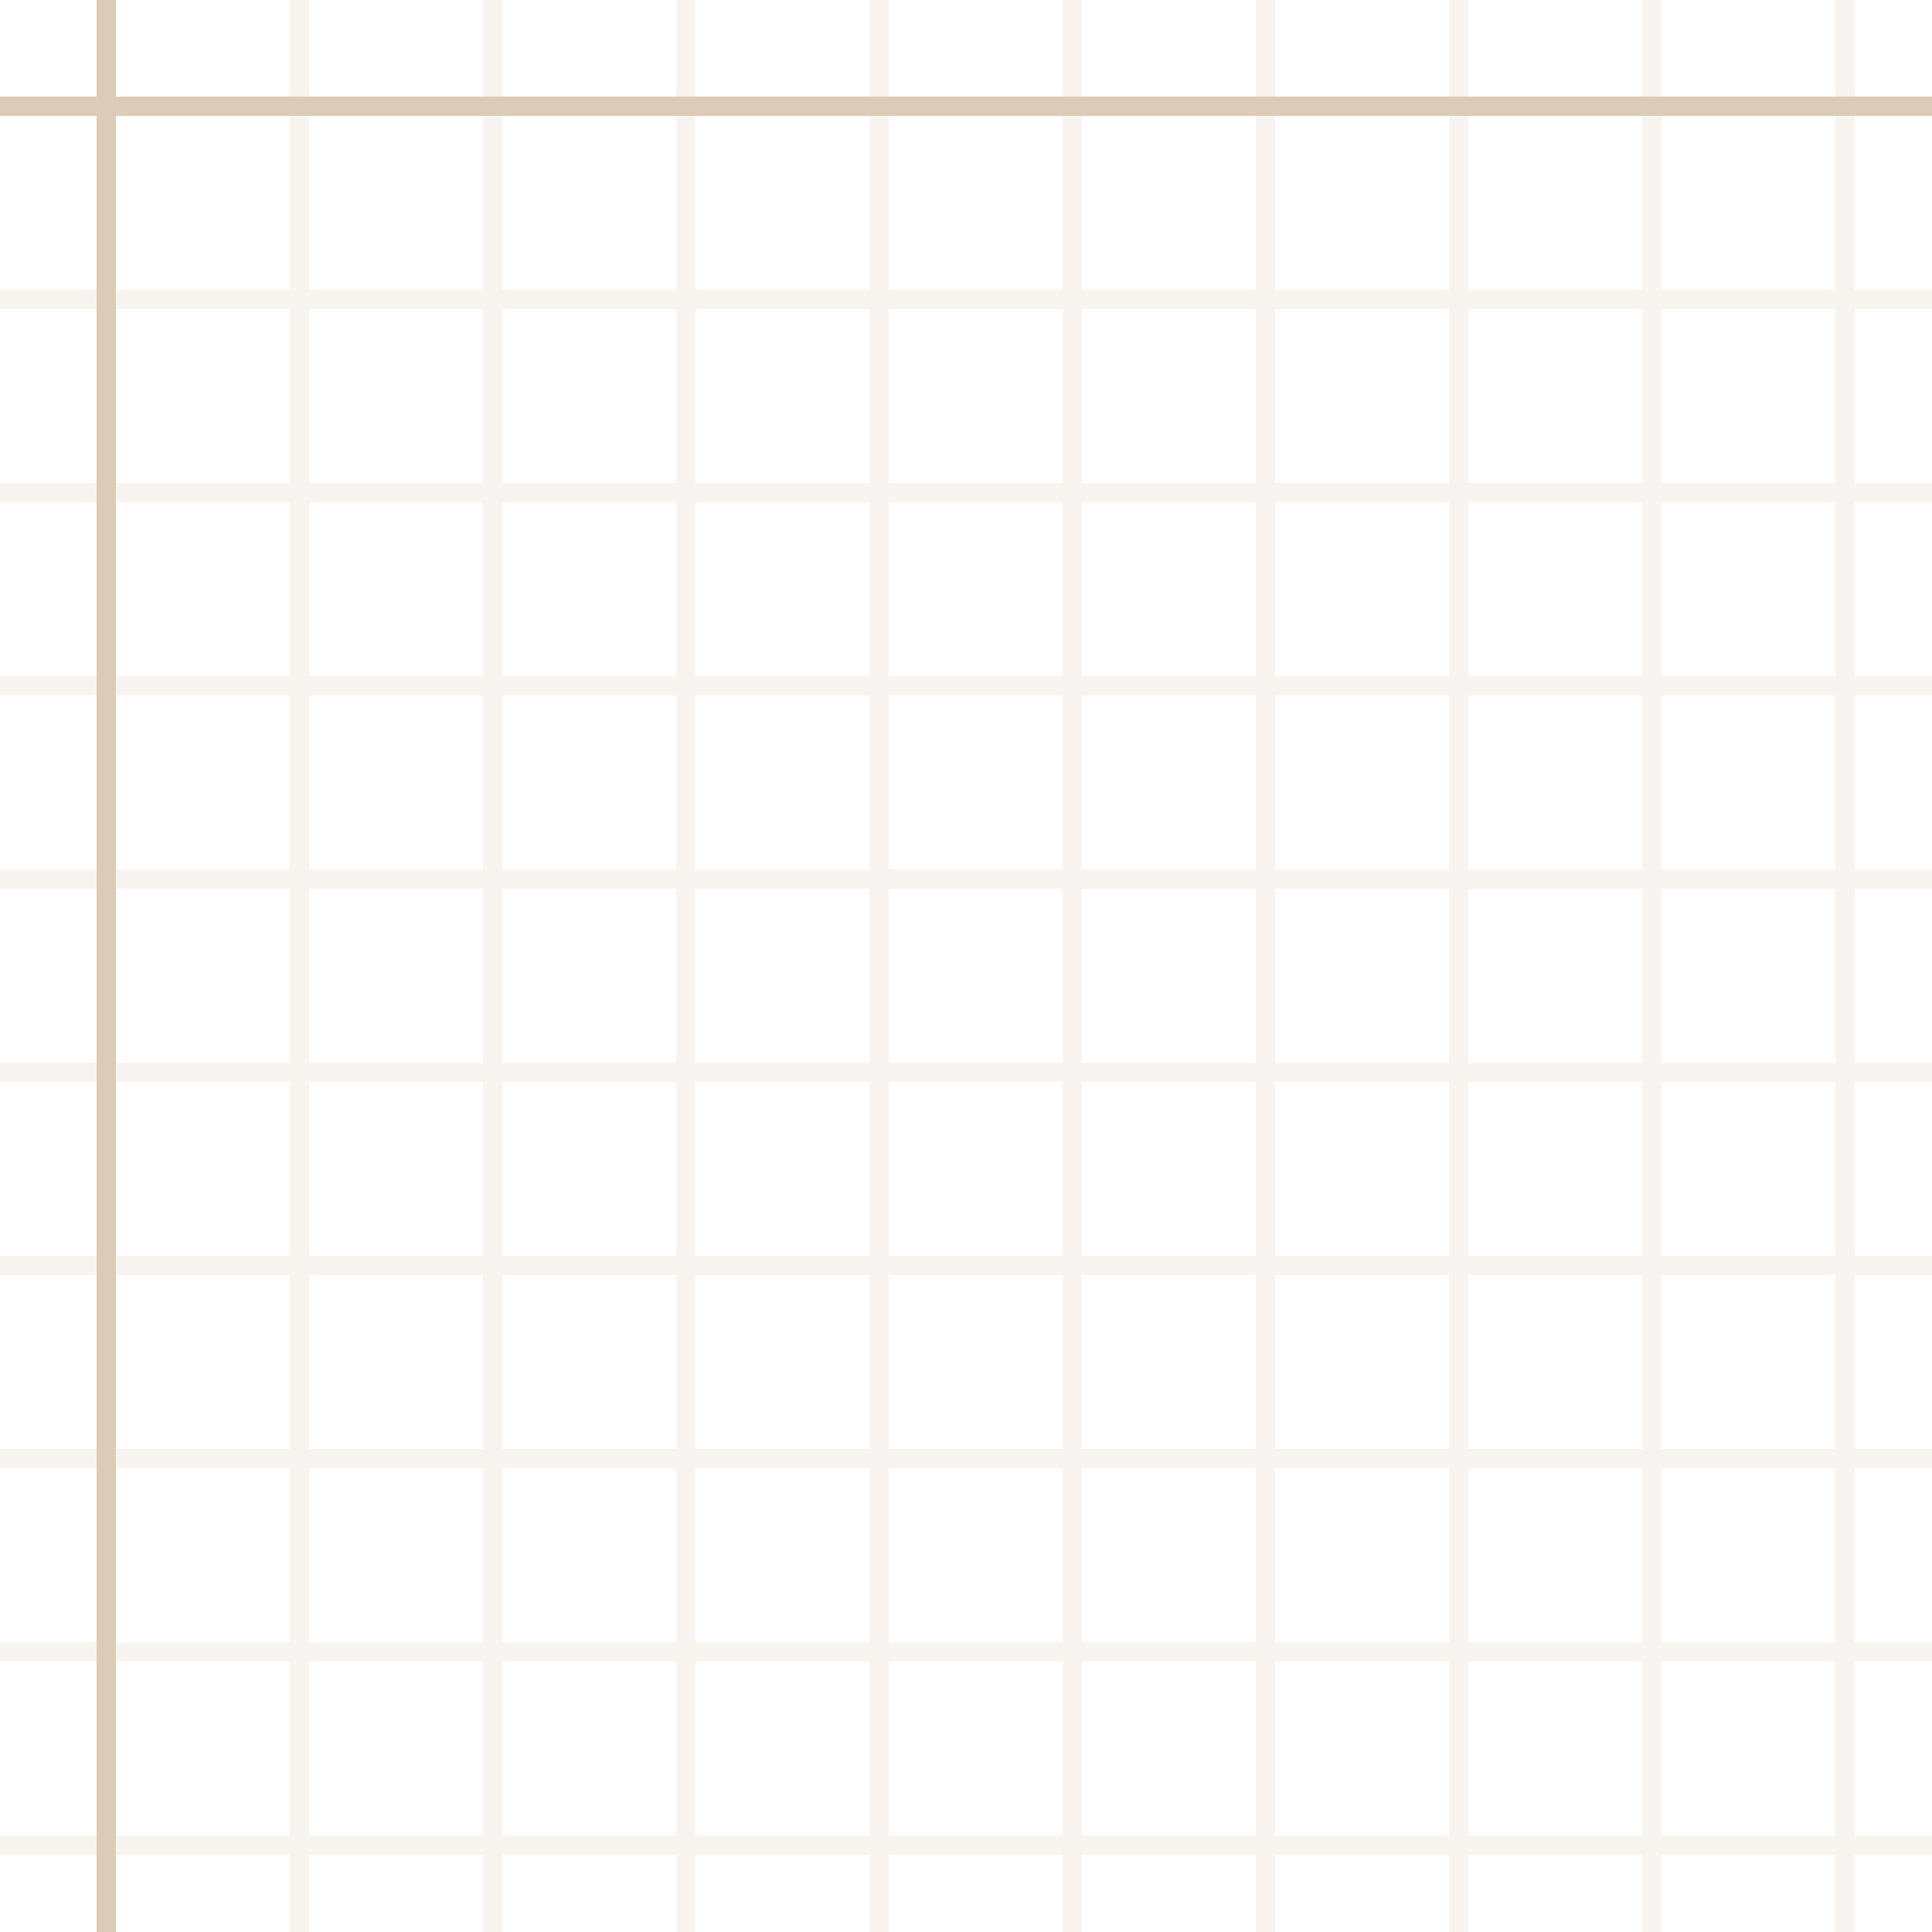
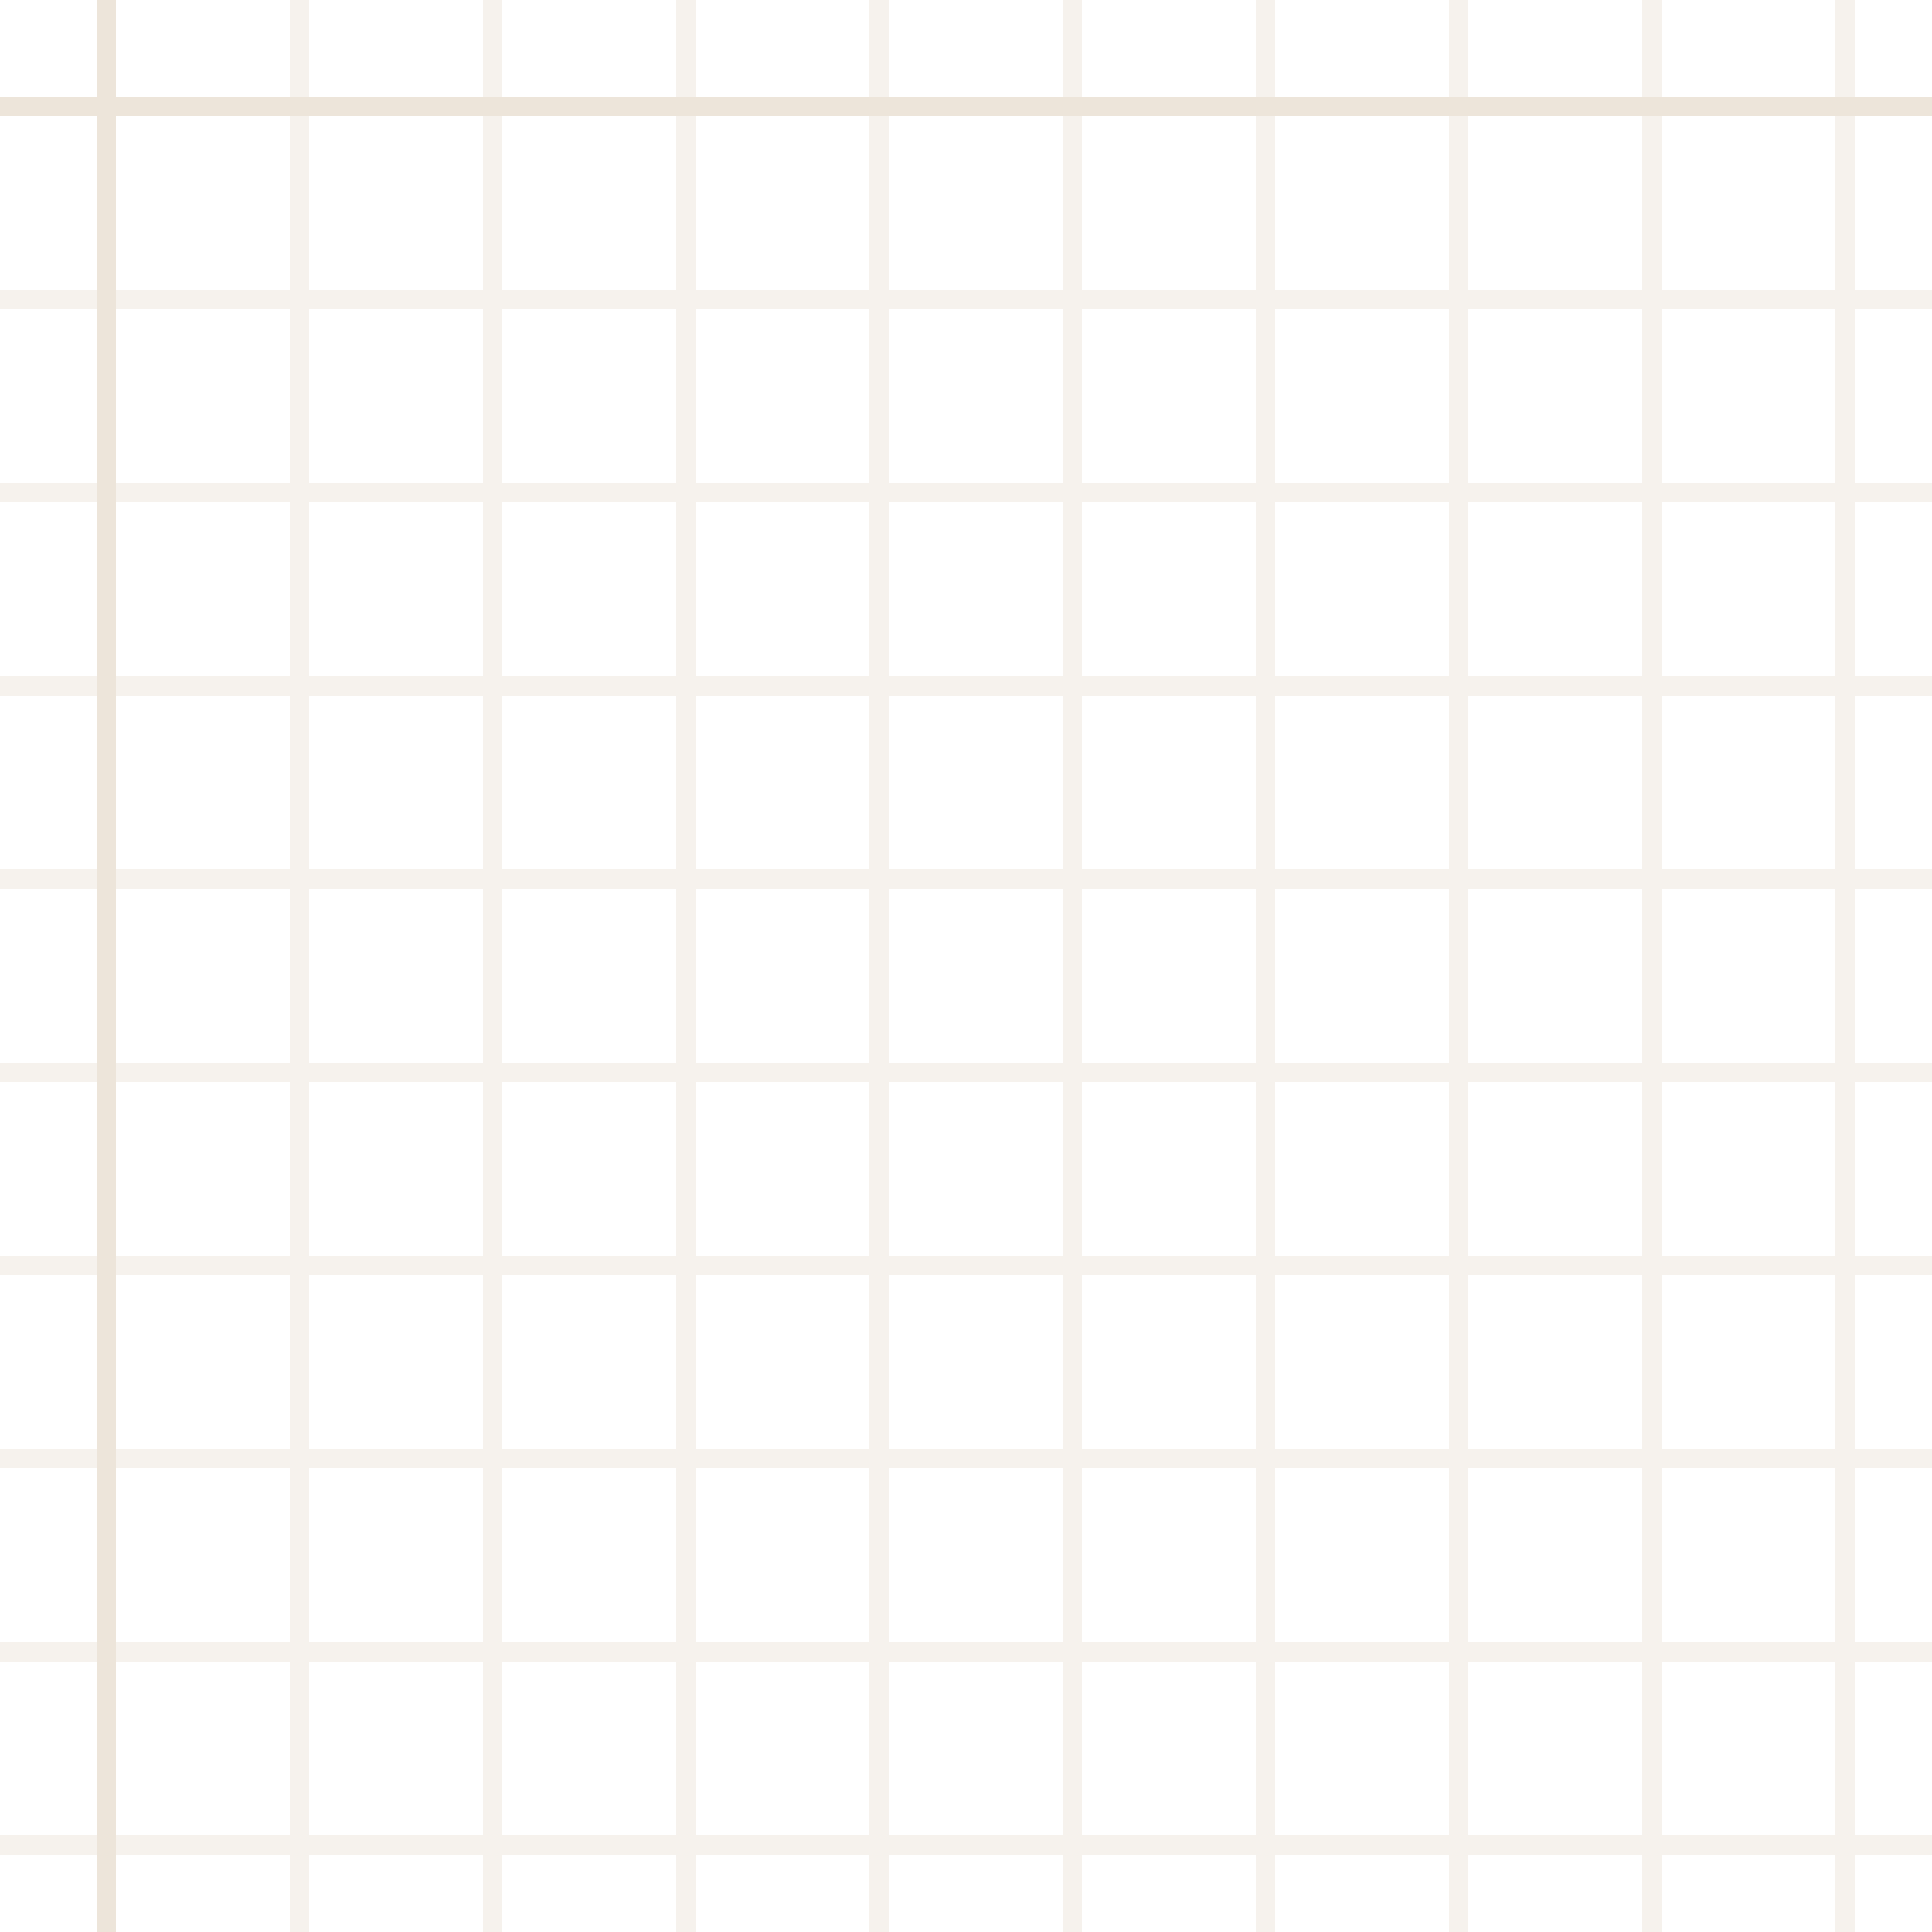
<svg xmlns="http://www.w3.org/2000/svg" width="100" height="100" viewBox="0 0 100 100">
  <g fill-rule="evenodd">
-     <g fill="#dccbb6">
-       <path opacity=".2" d="M96 95h4v1h-4v4h-1v-4h-9v4h-1v-4h-9v4h-1v-4h-9v4h-1v-4h-9v4h-1v-4h-9v4h-1v-4h-9v4h-1v-4h-9v4h-1v-4h-9v4h-1v-4H0v-1h15v-9H0v-1h15v-9H0v-1h15v-9H0v-1h15v-9H0v-1h15v-9H0v-1h15v-9H0v-1h15v-9H0v-1h15v-9H0v-1h15V0h1v15h9V0h1v15h9V0h1v15h9V0h1v15h9V0h1v15h9V0h1v15h9V0h1v15h9V0h1v15h9V0h1v15h4v1h-4v9h4v1h-4v9h4v1h-4v9h4v1h-4v9h4v1h-4v9h4v1h-4v9h4v1h-4v9h4v1h-4v9zm-1 0v-9h-9v9h9zm-10 0v-9h-9v9h9zm-10 0v-9h-9v9h9zm-10 0v-9h-9v9h9zm-10 0v-9h-9v9h9zm-10 0v-9h-9v9h9zm-10 0v-9h-9v9h9zm-10 0v-9h-9v9h9zm-9-10h9v-9h-9v9zm10 0h9v-9h-9v9zm10 0h9v-9h-9v9zm10 0h9v-9h-9v9zm10 0h9v-9h-9v9zm10 0h9v-9h-9v9zm10 0h9v-9h-9v9zm10 0h9v-9h-9v9zm9-10v-9h-9v9h9zm-10 0v-9h-9v9h9zm-10 0v-9h-9v9h9zm-10 0v-9h-9v9h9zm-10 0v-9h-9v9h9zm-10 0v-9h-9v9h9zm-10 0v-9h-9v9h9zm-10 0v-9h-9v9h9zm-9-10h9v-9h-9v9zm10 0h9v-9h-9v9zm10 0h9v-9h-9v9zm10 0h9v-9h-9v9zm10 0h9v-9h-9v9zm10 0h9v-9h-9v9zm10 0h9v-9h-9v9zm10 0h9v-9h-9v9zm9-10v-9h-9v9h9zm-10 0v-9h-9v9h9zm-10 0v-9h-9v9h9zm-10 0v-9h-9v9h9zm-10 0v-9h-9v9h9zm-10 0v-9h-9v9h9zm-10 0v-9h-9v9h9zm-10 0v-9h-9v9h9zm-9-10h9v-9h-9v9zm10 0h9v-9h-9v9zm10 0h9v-9h-9v9zm10 0h9v-9h-9v9zm10 0h9v-9h-9v9zm10 0h9v-9h-9v9zm10 0h9v-9h-9v9zm10 0h9v-9h-9v9zm9-10v-9h-9v9h9zm-10 0v-9h-9v9h9zm-10 0v-9h-9v9h9zm-10 0v-9h-9v9h9zm-10 0v-9h-9v9h9zm-10 0v-9h-9v9h9zm-10 0v-9h-9v9h9zm-10 0v-9h-9v9h9zm-9-10h9v-9h-9v9zm10 0h9v-9h-9v9zm10 0h9v-9h-9v9zm10 0h9v-9h-9v9zm10 0h9v-9h-9v9zm10 0h9v-9h-9v9zm10 0h9v-9h-9v9zm10 0h9v-9h-9v9z" />
+     <g fill="#dccbb6" opacity=".5">
+       <path opacity=".5" d="M96 95h4v1h-4v4h-1v-4h-9v4h-1v-4h-9v4h-1v-4h-9v4h-1v-4h-9v4h-1v-4h-9v4h-1v-4h-9v4h-1v-4h-9v4h-1v-4h-9v4h-1v-4H0v-1h15v-9H0v-1h15v-9H0v-1h15v-9H0v-1h15v-9H0v-1h15v-9H0v-1h15v-9H0v-1h15v-9H0v-1h15v-9H0v-1h15V0h1v15h9V0h1v15h9V0h1v15h9V0h1v15h9V0h1v15h9V0h1v15h9V0h1v15h9V0h1v15h9V0h1v15h4v1h-4v9h4v1h-4v9h4v1h-4v9h4v1h-4v9h4v1h-4v9h4v1h-4v9h4v1h-4v9h4v1h-4v9zm-1 0v-9h-9v9h9zm-10 0v-9h-9v9h9zm-10 0v-9h-9v9h9zm-10 0v-9h-9v9h9zm-10 0v-9h-9v9h9zm-10 0v-9h-9v9h9zm-10 0v-9h-9v9h9zm-10 0v-9h-9v9h9zm-9-10h9v-9h-9v9zm10 0h9v-9h-9v9zm10 0h9v-9h-9v9zm10 0h9v-9h-9v9zm10 0h9v-9h-9v9zm10 0h9v-9h-9v9zm10 0h9v-9h-9v9zm10 0h9v-9h-9v9zm9-10v-9h-9v9h9zm-10 0v-9h-9v9h9zm-10 0v-9h-9v9h9zm-10 0v-9h-9v9h9zm-10 0v-9h-9v9h9zm-10 0v-9h-9v9h9zm-10 0v-9h-9v9h9zm-10 0v-9h-9v9h9zm-9-10h9v-9h-9v9zm10 0h9v-9h-9v9zm10 0h9v-9h-9v9zm10 0h9v-9h-9v9zm10 0h9v-9h-9v9zm10 0h9v-9h-9v9zm10 0h9v-9h-9v9zm10 0h9v-9h-9v9zm9-10v-9h-9v9h9zm-10 0v-9h-9v9h9zm-10 0v-9h-9v9h9zm-10 0v-9h-9v9h9zm-10 0v-9h-9v9h9zm-10 0v-9h-9v9h9zm-10 0v-9h-9v9h9zm-10 0v-9h-9v9h9zm-9-10h9v-9h-9v9zm10 0h9v-9h-9v9zm10 0h9v-9h-9v9zm10 0h9v-9h-9v9zm10 0h9v-9h-9v9zm10 0h9v-9h-9v9zm10 0h9v-9h-9v9zm10 0h9v-9h-9v9zm9-10v-9h-9v9h9zm-10 0v-9h-9v9h9zm-10 0v-9h-9v9h9zm-10 0v-9h-9v9h9zm-10 0v-9h-9v9h9zm-10 0v-9h-9v9h9zm-10 0v-9h-9v9h9zm-10 0v-9h-9v9h9zm-9-10h9v-9h-9v9zm10 0h9v-9h-9v9zm10 0h9v-9h-9v9zm10 0h9v-9h-9v9zm10 0h9v-9h-9v9zm10 0h9v-9h-9v9zm10 0h9v-9h-9v9zm10 0h9v-9h-9v9z" />
      <path d="M6 5V0H5v5H0v1h5v94h1V6h94V5H6z" />
    </g>
  </g>
</svg>
